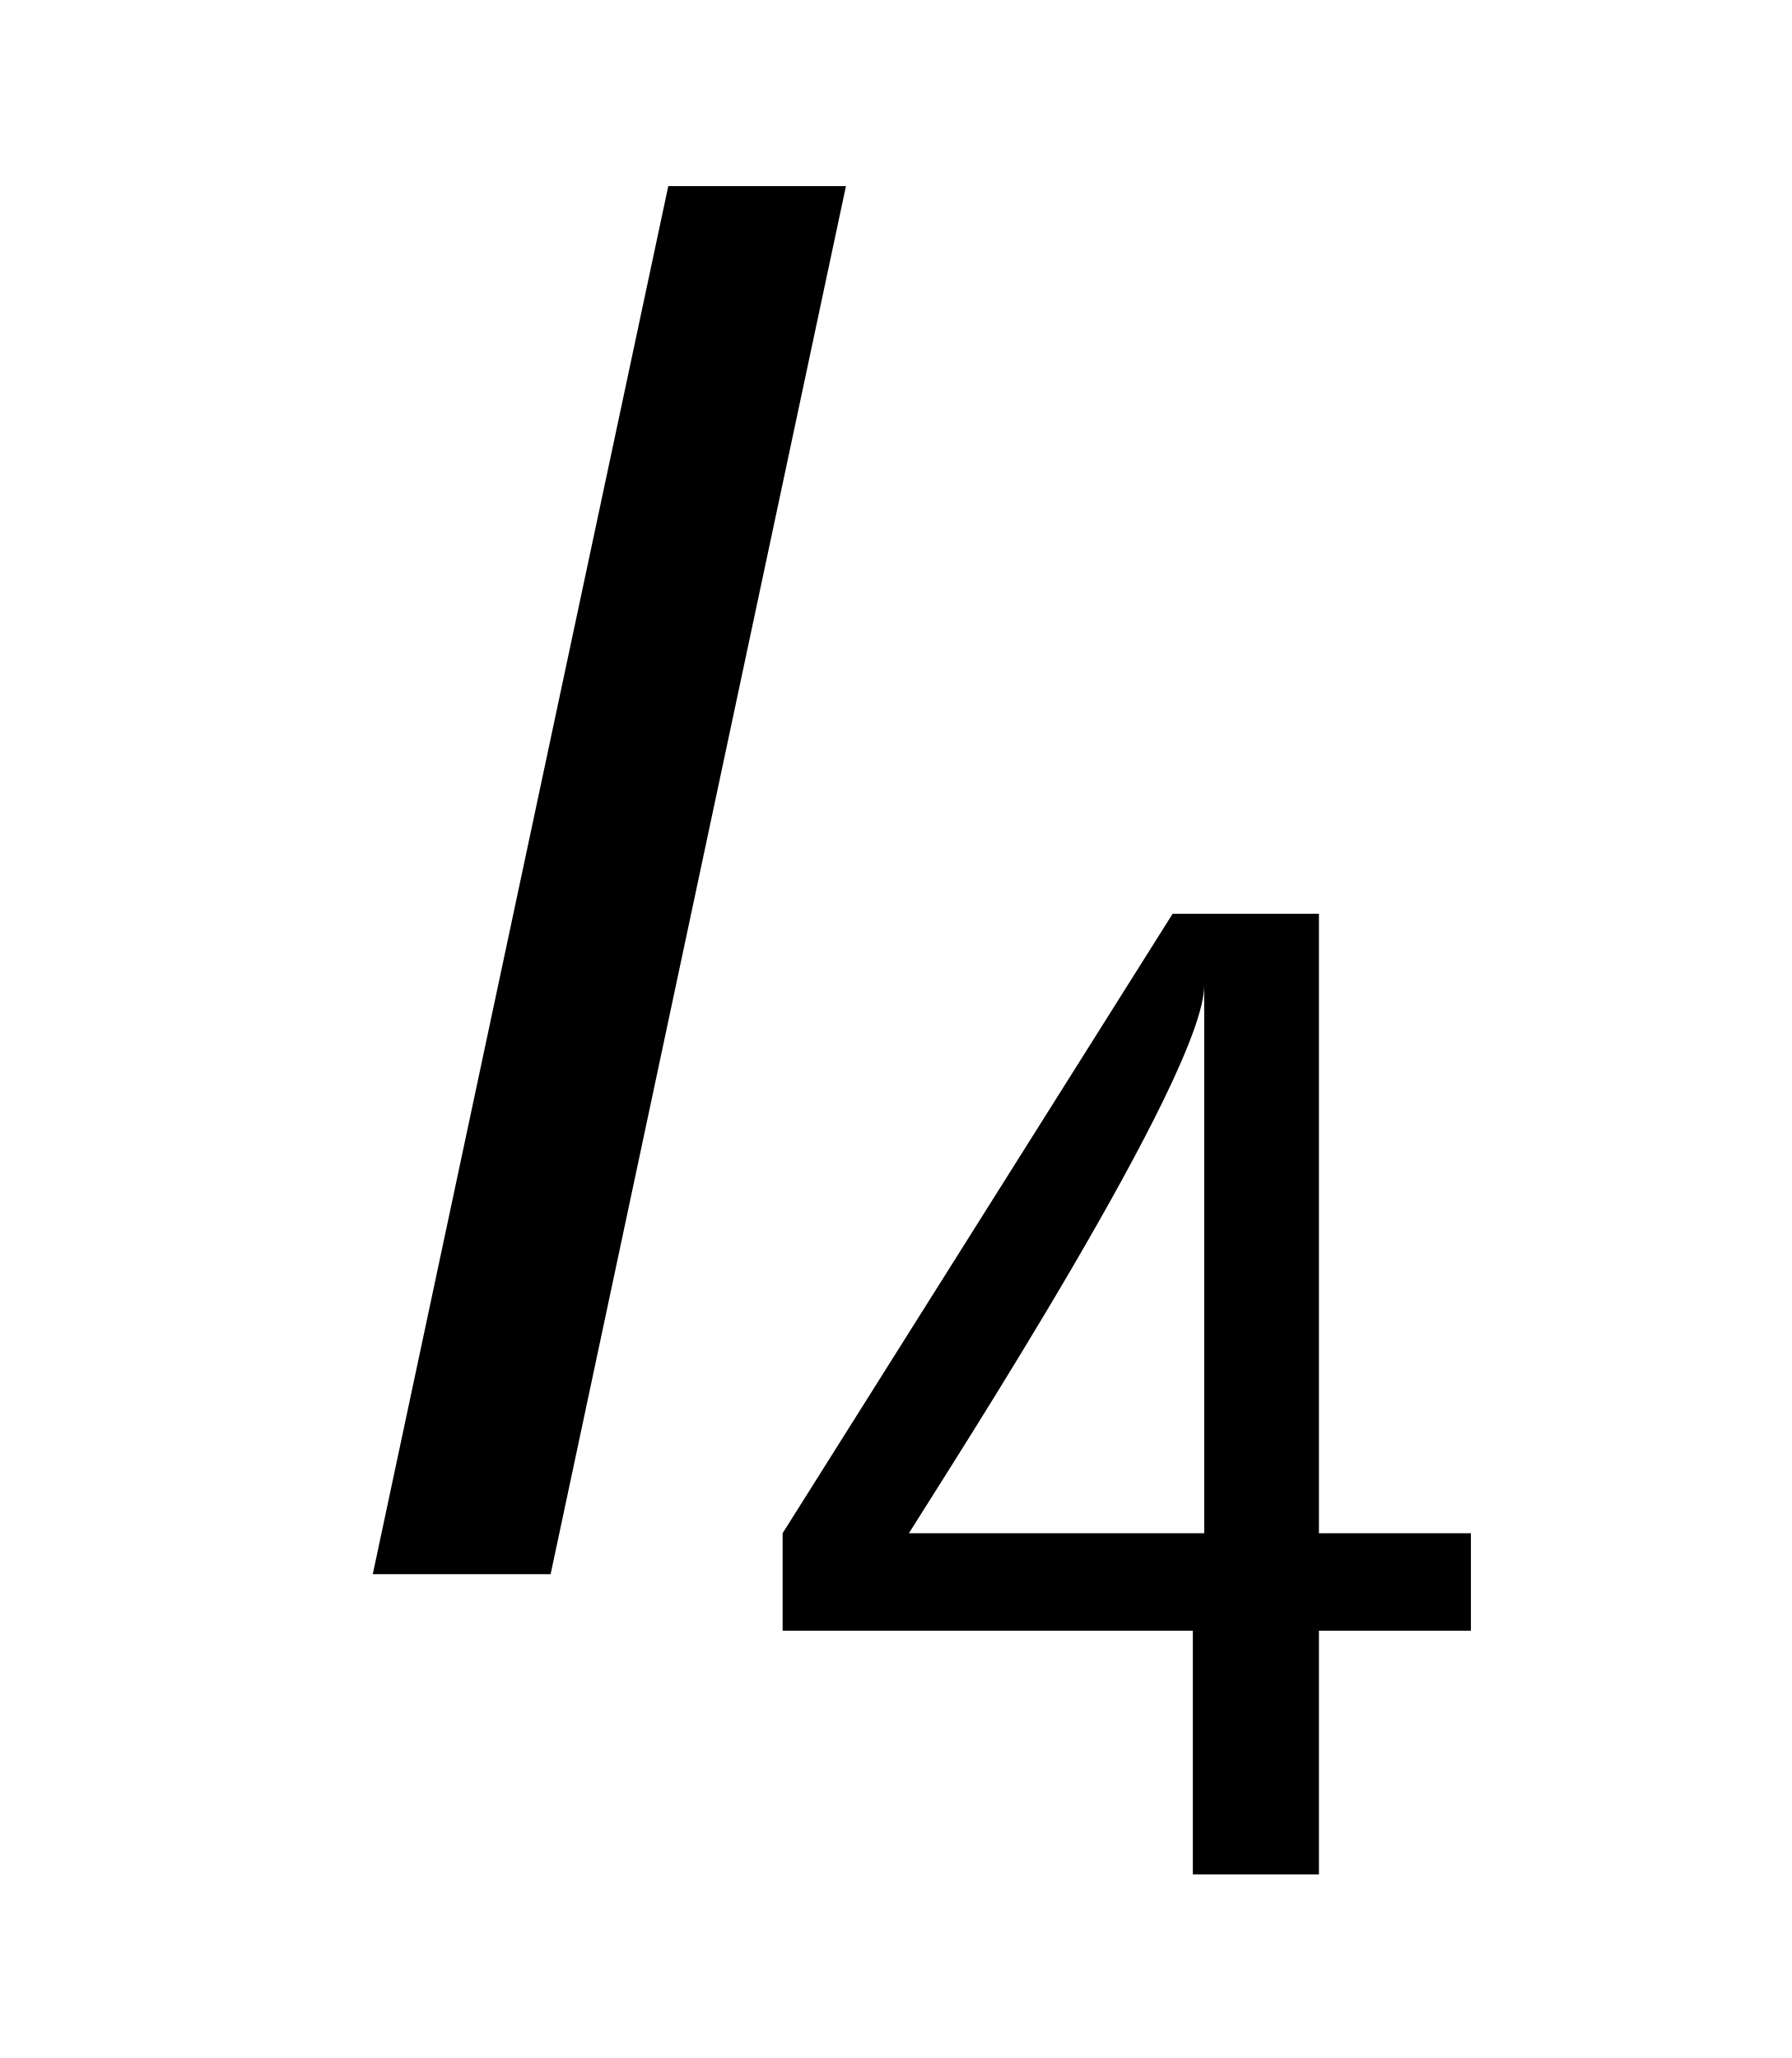
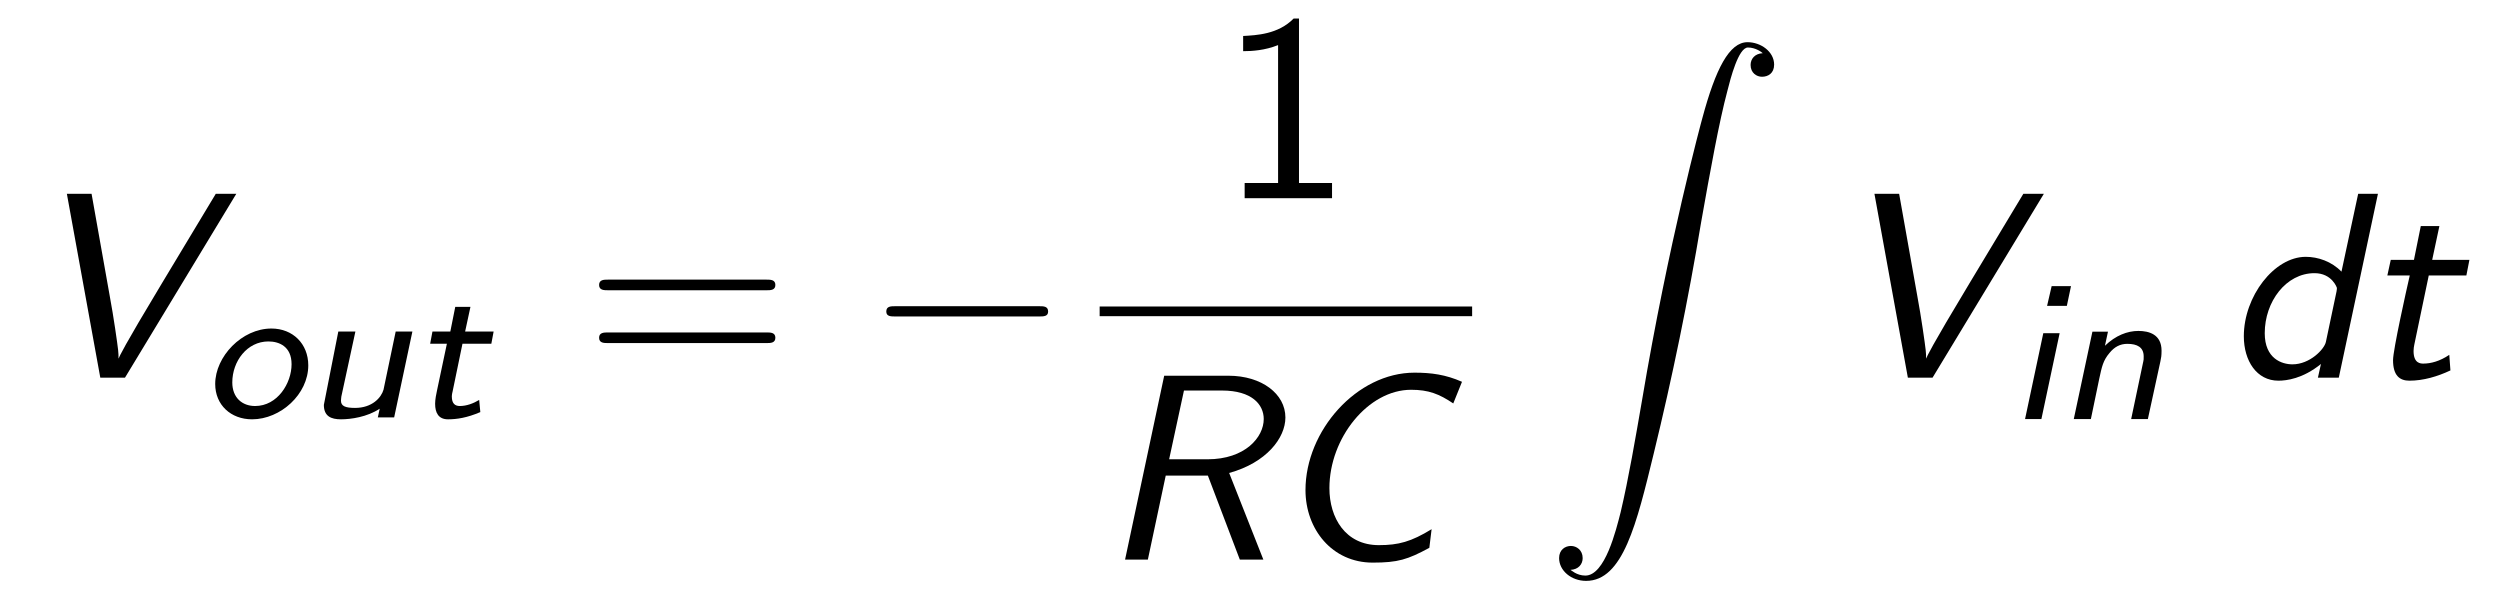
- <svg xmlns="http://www.w3.org/2000/svg" xmlns:xlink="http://www.w3.org/1999/xlink" viewBox="0 0 9.763 11.212" version="1.2">
+ <svg xmlns="http://www.w3.org/2000/svg" xmlns:xlink="http://www.w3.org/1999/xlink" viewBox="0 0 102.822 24.874" version="1.2">
  <defs>
    <g>
      <symbol overflow="visible" id="glyph0-0">
        <path style="stroke:none;" d="" />
      </symbol>
      <symbol overflow="visible" id="glyph0-1">
-         <path style="stroke:none;" d="M 3.609 -7.562 L 2.641 -7.562 L 1.031 0 L 2 0 Z M 3.609 -7.562 " />
+         <path style="stroke:none;" d="M 8.719 -7.562 L 7.875 -7.562 L 5.656 -3.875 C 4.047 -1.203 3.922 -0.891 3.875 -0.781 C 3.875 -1.031 3.875 -1.078 3.734 -2.031 C 3.672 -2.469 3.594 -2.906 3.516 -3.344 L 2.766 -7.562 L 1.75 -7.562 L 3.125 0 L 4.141 0 Z M 8.719 -7.562 " />
+       </symbol>
+       <symbol overflow="visible" id="glyph0-2">
+         <path style="stroke:none;" d="M 5.328 -3.562 C 6.859 -3.984 7.641 -5 7.641 -5.844 C 7.641 -6.812 6.672 -7.562 5.297 -7.562 L 2.656 -7.562 L 1.047 0 L 1.984 0 L 2.719 -3.453 L 4.453 -3.453 L 5.766 0 L 6.734 0 Z M 3.469 -6.953 L 5.031 -6.953 C 6.266 -6.953 6.75 -6.375 6.75 -5.781 C 6.75 -5.031 5.984 -4.125 4.438 -4.125 L 2.859 -4.125 Z M 3.469 -6.953 " />
+       </symbol>
+       <symbol overflow="visible" id="glyph0-3">
+         <path style="stroke:none;" d="M 7.859 -7.312 C 7.188 -7.609 6.594 -7.688 5.906 -7.688 C 3.531 -7.688 1.422 -5.297 1.422 -2.859 C 1.422 -1.25 2.516 0.125 4.188 0.125 C 5.219 0.125 5.625 0 6.516 -0.484 L 6.609 -1.25 C 5.766 -0.734 5.25 -0.594 4.438 -0.594 C 3.062 -0.594 2.406 -1.719 2.406 -2.938 C 2.406 -5 4 -6.984 5.766 -6.984 C 6.484 -6.984 6.922 -6.812 7.5 -6.422 Z M 7.859 -7.312 " />
+       </symbol>
+       <symbol overflow="visible" id="glyph0-4">
+         <path style="stroke:none;" d="M 6.344 -7.562 L 5.531 -7.562 L 4.844 -4.359 C 4.438 -4.781 3.875 -4.969 3.375 -4.969 C 2.078 -4.969 0.828 -3.344 0.828 -1.703 C 0.828 -0.688 1.359 0.125 2.25 0.125 C 2.578 0.125 3.25 0.047 4 -0.562 L 3.875 0 L 4.734 0 Z M 4.203 -1.469 C 4.141 -1.172 3.547 -0.547 2.828 -0.547 C 2.391 -0.547 1.688 -0.781 1.688 -1.828 C 1.688 -3.125 2.562 -4.297 3.734 -4.297 C 4.453 -4.297 4.656 -3.703 4.656 -3.688 C 4.656 -3.672 4.656 -3.625 4.641 -3.547 Z M 4.203 -1.469 " />
+       </symbol>
+       <symbol overflow="visible" id="glyph0-5">
+         <path style="stroke:none;" d="M 2.797 -4.203 L 4.344 -4.203 L 4.469 -4.844 L 2.938 -4.844 L 3.234 -6.234 L 2.469 -6.234 L 2.188 -4.844 L 1.234 -4.844 L 1.094 -4.203 L 2.016 -4.203 C 1.875 -3.594 1.328 -1.141 1.328 -0.719 C 1.328 -0.094 1.594 0.125 2 0.125 C 2.578 0.125 3.156 -0.047 3.688 -0.297 L 3.641 -0.938 C 3.25 -0.672 2.875 -0.578 2.578 -0.578 C 2.469 -0.578 2.172 -0.578 2.172 -1.094 C 2.172 -1.203 2.188 -1.281 2.203 -1.359 Z M 2.797 -4.203 " />
      </symbol>
      <symbol overflow="visible" id="glyph1-0">
        <path style="stroke:none;" d="" />
      </symbol>
      <symbol overflow="visible" id="glyph1-1">
-         <path style="stroke:none;" d="M 3.156 -1.328 L 3.984 -1.328 L 3.984 -1.859 L 3.156 -1.859 L 3.156 -5.234 L 2.359 -5.234 L 0.234 -1.859 L 0.234 -1.328 L 2.469 -1.328 L 2.469 0 L 3.156 0 Z M 0.922 -1.859 C 1.156 -2.234 2.531 -4.359 2.531 -4.844 L 2.531 -1.859 Z M 0.922 -1.859 " />
+         <path style="stroke:none;" d="M 4.406 -2.141 C 4.406 -3.031 3.766 -3.656 2.891 -3.656 C 1.672 -3.656 0.578 -2.5 0.578 -1.375 C 0.578 -0.516 1.219 0.078 2.094 0.078 C 3.266 0.078 4.406 -0.953 4.406 -2.141 Z M 2.219 -0.469 C 1.688 -0.469 1.281 -0.812 1.281 -1.438 C 1.281 -2.312 1.891 -3.125 2.766 -3.125 C 3.203 -3.125 3.719 -2.922 3.719 -2.188 C 3.719 -1.406 3.141 -0.469 2.219 -0.469 Z M 2.219 -0.469 " />
+       </symbol>
+       <symbol overflow="visible" id="glyph1-2">
+         <path style="stroke:none;" d="M 4.453 -3.531 L 3.766 -3.531 L 3.266 -1.141 C 3.172 -0.812 2.797 -0.391 2.094 -0.391 C 1.688 -0.391 1.516 -0.469 1.516 -0.688 C 1.516 -0.75 1.531 -0.844 1.531 -0.859 L 2.109 -3.531 L 1.406 -3.531 L 0.812 -0.516 C 0.812 -0.047 1.109 0.078 1.516 0.078 C 1.922 0.078 2.594 -0.016 3.109 -0.359 L 3.031 0 L 3.703 0 Z M 4.453 -3.531 " />
+       </symbol>
+       <symbol overflow="visible" id="glyph1-3">
+         <path style="stroke:none;" d="M 2.141 -3.031 L 3.328 -3.031 L 3.422 -3.531 L 2.25 -3.531 L 2.469 -4.547 L 1.844 -4.547 L 1.641 -3.531 L 0.906 -3.531 L 0.812 -3.031 L 1.5 -3.031 L 1.094 -1.109 C 1.062 -0.969 1.016 -0.734 1.016 -0.562 C 1.016 -0.188 1.156 0.078 1.547 0.078 C 1.906 0.078 2.328 0.016 2.875 -0.219 L 2.828 -0.719 C 2.594 -0.578 2.312 -0.469 2.031 -0.469 C 1.844 -0.469 1.703 -0.562 1.703 -0.859 C 1.703 -0.953 1.734 -1.062 1.734 -1.062 Z M 2.141 -3.031 " />
+       </symbol>
+       <symbol overflow="visible" id="glyph1-4">
+         <path style="stroke:none;" d="M 2.562 -5.469 L 1.766 -5.469 L 1.578 -4.656 L 2.391 -4.656 Z M 0.672 0 L 1.344 0 L 2.094 -3.531 L 1.422 -3.531 Z M 0.672 0 " />
+       </symbol>
+       <symbol overflow="visible" id="glyph1-5">
+         <path style="stroke:none;" d="M 4.219 -2.375 C 4.25 -2.516 4.266 -2.609 4.266 -2.812 C 4.266 -3.484 3.75 -3.625 3.312 -3.625 C 2.859 -3.625 2.375 -3.438 1.938 -3.016 L 2.062 -3.594 L 1.422 -3.594 L 0.656 0 L 1.359 0 L 1.703 -1.656 C 1.812 -2.156 1.859 -2.406 2.125 -2.719 C 2.328 -2.969 2.562 -3.094 2.859 -3.094 C 3.266 -3.094 3.531 -2.953 3.531 -2.578 C 3.531 -2.453 3.531 -2.438 3.516 -2.375 L 3.016 0 L 3.703 0 Z M 4.219 -2.375 " />
+       </symbol>
+       <symbol overflow="visible" id="glyph2-0">
+         <path style="stroke:none;" d="" />
+       </symbol>
+       <symbol overflow="visible" id="glyph2-1">
+         <path style="stroke:none;" d="M 7.5 -3.594 C 7.656 -3.594 7.859 -3.594 7.859 -3.812 C 7.859 -4.031 7.656 -4.031 7.5 -4.031 L 0.969 -4.031 C 0.812 -4.031 0.609 -4.031 0.609 -3.812 C 0.609 -3.594 0.812 -3.594 0.984 -3.594 Z M 7.5 -1.422 C 7.656 -1.422 7.859 -1.422 7.859 -1.641 C 7.859 -1.859 7.656 -1.859 7.5 -1.859 L 0.984 -1.859 C 0.812 -1.859 0.609 -1.859 0.609 -1.641 C 0.609 -1.422 0.812 -1.422 0.969 -1.422 Z M 7.5 -1.422 " />
+       </symbol>
+       <symbol overflow="visible" id="glyph2-2">
+         <path style="stroke:none;" d="M 3.266 -7.391 L 3.047 -7.391 C 2.406 -6.734 1.5 -6.703 0.969 -6.672 L 0.969 -6.047 C 1.328 -6.047 1.859 -6.078 2.406 -6.297 L 2.406 -0.625 L 1.031 -0.625 L 1.031 0 L 4.625 0 L 4.625 -0.625 L 3.266 -0.625 Z M 3.266 -7.391 " />
+       </symbol>
+       <symbol overflow="visible" id="glyph3-0">
+         <path style="stroke:none;" d="" />
+       </symbol>
+       <symbol overflow="visible" id="glyph3-1">
+         <path style="stroke:none;" d="M 7.188 -2.516 C 7.375 -2.516 7.562 -2.516 7.562 -2.719 C 7.562 -2.938 7.375 -2.938 7.188 -2.938 L 1.281 -2.938 C 1.094 -2.938 0.906 -2.938 0.906 -2.719 C 0.906 -2.516 1.094 -2.516 1.281 -2.516 Z M 7.188 -2.516 " />
+       </symbol>
+       <symbol overflow="visible" id="glyph4-0">
+         <path style="stroke:none;" d="" />
+       </symbol>
+       <symbol overflow="visible" id="glyph4-1">
+         <path style="stroke:none;" d="M 1.031 21.703 C 1.359 21.688 1.531 21.469 1.531 21.219 C 1.531 20.891 1.281 20.719 1.047 20.719 C 0.812 20.719 0.562 20.875 0.562 21.219 C 0.562 21.734 1.062 22.156 1.672 22.156 C 3.188 22.156 3.75 19.812 4.453 16.922 C 5.219 13.781 5.875 10.594 6.406 7.391 C 6.781 5.281 7.141 3.281 7.484 2 C 7.609 1.5 7.938 0.219 8.328 0.219 C 8.641 0.219 8.891 0.406 8.938 0.453 C 8.609 0.469 8.438 0.688 8.438 0.938 C 8.438 1.266 8.688 1.422 8.906 1.422 C 9.156 1.422 9.406 1.281 9.406 0.922 C 9.406 0.391 8.859 0 8.312 0 C 7.562 0 7 1.094 6.453 3.125 C 6.422 3.234 5.062 8.234 3.969 14.75 C 3.703 16.281 3.422 17.938 3.094 19.328 C 2.906 20.062 2.453 21.938 1.641 21.938 C 1.281 21.938 1.047 21.703 1.031 21.703 Z M 1.031 21.703 " />
      </symbol>
    </g>
  </defs>
  <g id="surface1">
    <g style="fill:rgb(0%,0%,0%);fill-opacity:1;">
-       <use xlink:href="#glyph0-1" x="1" y="8.576" />
+       <use xlink:href="#glyph0-1" x="1" y="15.532" />
    </g>
    <g style="fill:rgb(0%,0%,0%);fill-opacity:1;">
-       <use xlink:href="#glyph1-1" x="4.03" y="10.212" />
+       <use xlink:href="#glyph1-1" x="8.273" y="17.168" />
+       <use xlink:href="#glyph1-2" x="12.508" y="17.168" />
+       <use xlink:href="#glyph1-3" x="16.88" y="17.168" />
+     </g>
+     <g style="fill:rgb(0%,0%,0%);fill-opacity:1;">
+       <use xlink:href="#glyph2-1" x="24.031" y="15.532" />
+     </g>
+     <g style="fill:rgb(0%,0%,0%);fill-opacity:1;">
+       <use xlink:href="#glyph3-1" x="35.546" y="15.532" />
+     </g>
+     <g style="fill:rgb(0%,0%,0%);fill-opacity:1;">
+       <use xlink:href="#glyph2-2" x="50.16" y="8.152" />
+     </g>
+     <path style="fill:none;stroke-width:0.398;stroke-linecap:butt;stroke-linejoin:miter;stroke:rgb(0%,0%,0%);stroke-opacity:1;stroke-miterlimit:10;" d="M 0.001 -0.001 L 15.321 -0.001 " transform="matrix(1,0,0,-1,45.226,12.804)" />
+     <g style="fill:rgb(0%,0%,0%);fill-opacity:1;">
+       <use xlink:href="#glyph0-2" x="45.226" y="23.015" />
+       <use xlink:href="#glyph0-3" x="52.271" y="23.015" />
+     </g>
+     <g style="fill:rgb(0%,0%,0%);fill-opacity:1;">
+       <use xlink:href="#glyph4-1" x="63.562" y="1.735" />
+     </g>
+     <g style="fill:rgb(0%,0%,0%);fill-opacity:1;">
+       <use xlink:href="#glyph0-1" x="75.343" y="15.532" />
+     </g>
+     <g style="fill:rgb(0%,0%,0%);fill-opacity:1;">
+       <use xlink:href="#glyph1-4" x="82.616" y="17.236" />
+       <use xlink:href="#glyph1-5" x="84.636" y="17.236" />
+     </g>
+     <g style="fill:rgb(0%,0%,0%);fill-opacity:1;">
+       <use xlink:href="#glyph0-4" x="91.458" y="15.532" />
+       <use xlink:href="#glyph0-5" x="97.095" y="15.532" />
    </g>
  </g>
</svg>
